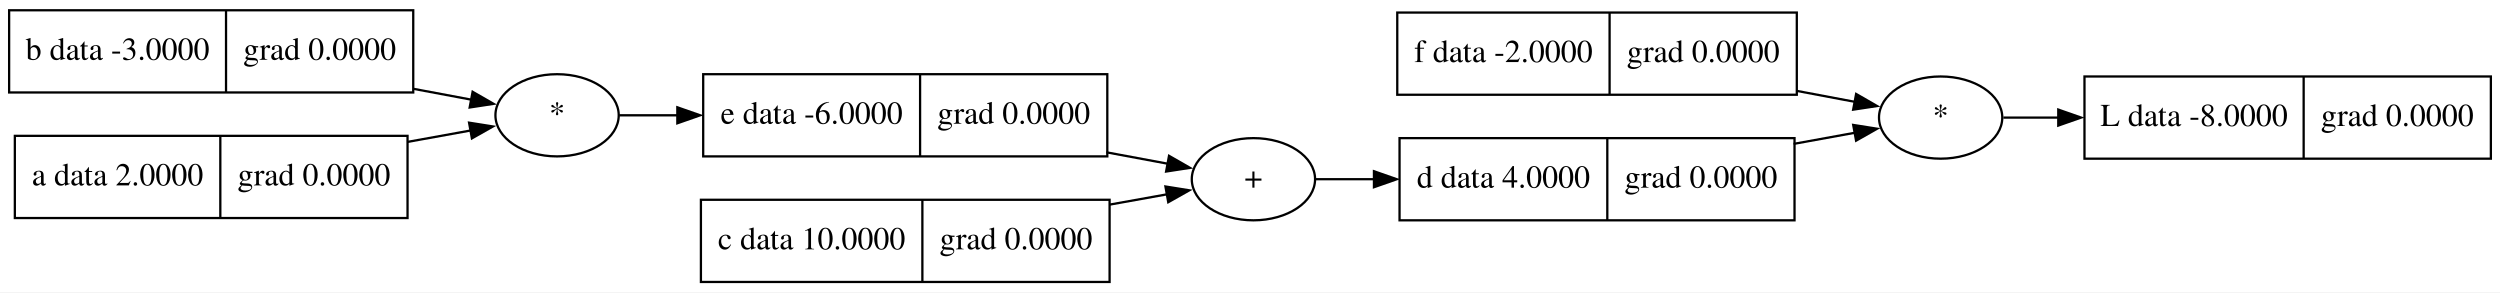
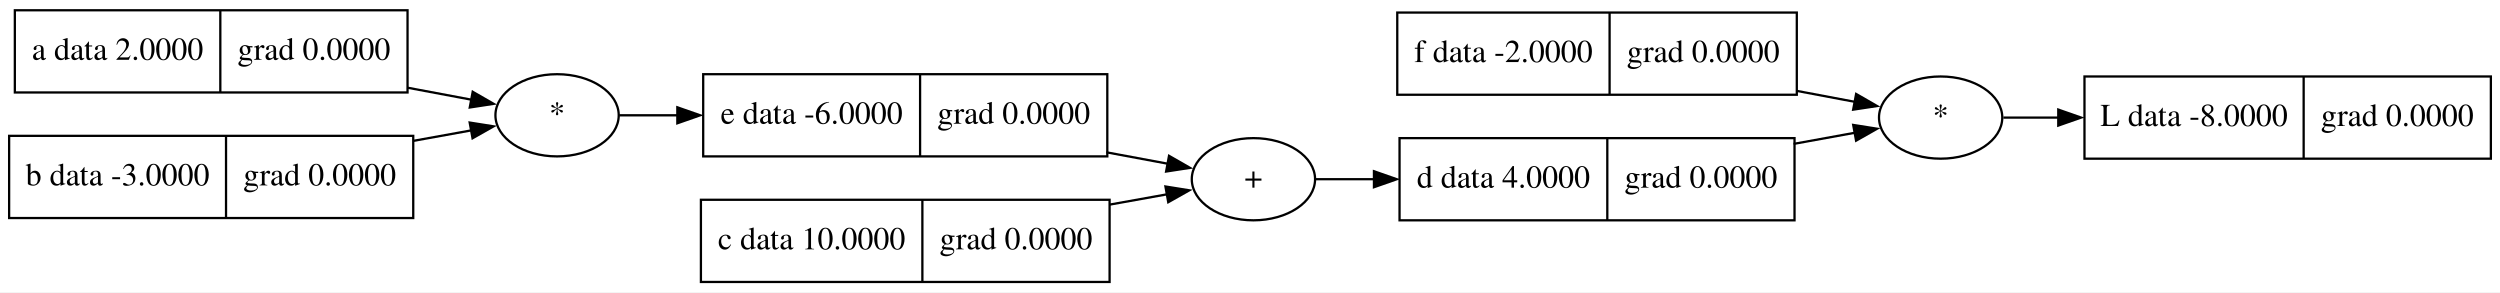
<svg xmlns="http://www.w3.org/2000/svg" width="1095pt" height="128pt" viewBox="0.00 0.00 1095.00 128.00">
  <g id="graph0" class="graph" transform="scale(1 1) rotate(0) translate(4 124)">
    <polygon fill="white" stroke="none" points="-4,4 -4,-124 1091,-124 1091,4 -4,4" />
    <g id="node1" class="node">
+       <polygon fill="none" stroke="black" points="608,-82.5 608,-118.5 783,-118.5 783,-82.5 608,-82.5" />
+       <text text-anchor="middle" x="654.5" y="-96.8" font-family="Times,serif" font-size="14.00">f data -2.0000</text>
+       <polyline fill="none" stroke="black" points="701,-82.5 701,-118.5" />
+       <text text-anchor="middle" x="742" y="-96.8" font-family="Times,serif" font-size="14.00">grad 0.0000</text>
+     </g>
+     <g id="node8" class="node">
+       <ellipse fill="none" stroke="black" cx="846" cy="-72.5" rx="27" ry="18" />
+       <text text-anchor="middle" x="846" y="-68.8" font-family="Times,serif" font-size="14.00">*</text>
+     </g>
+     <g id="edge6" class="edge">
+       <path fill="none" stroke="black" d="M782.88,-84.21C791.89,-82.51 800.64,-80.86 808.61,-79.36" />
+       <polygon fill="black" stroke="black" points="808.98,-82.85 818.16,-77.56 807.68,-75.97 808.98,-82.85" />
+     </g>
+     <g id="node2" class="node">
      <polygon fill="none" stroke="black" points="609,-27.5 609,-63.5 782,-63.5 782,-27.5 609,-27.5" />
      <text text-anchor="middle" x="654.5" y="-41.8" font-family="Times,serif" font-size="14.00">d data 4.0000</text>
      <polyline fill="none" stroke="black" points="700,-27.5 700,-63.5" />
      <text text-anchor="middle" x="741" y="-41.8" font-family="Times,serif" font-size="14.00">grad 0.0000</text>
    </g>
-     <g id="node10" class="node">
-       <ellipse fill="none" stroke="black" cx="846" cy="-72.5" rx="27" ry="18" />
-       <text text-anchor="middle" x="846" y="-68.8" font-family="Times,serif" font-size="14.00">*</text>
-     </g>
-     <g id="edge4" class="edge">
+     <g id="edge7" class="edge">
      <path fill="none" stroke="black" d="M781.59,-60.97C791.02,-62.69 800.21,-64.36 808.53,-65.87" />
      <polygon fill="black" stroke="black" points="807.7,-69.28 818.17,-67.62 808.96,-62.39 807.7,-69.28" />
    </g>
-     <g id="node2" class="node">
+     <g id="node3" class="node">
      <ellipse fill="none" stroke="black" cx="545" cy="-45.5" rx="27" ry="18" />
      <text text-anchor="middle" x="545" y="-41.8" font-family="Times,serif" font-size="14.00">+</text>
    </g>
    <g id="edge1" class="edge">
      <path fill="none" stroke="black" d="M572.21,-45.5C579.78,-45.5 588.53,-45.5 597.79,-45.5" />
      <polygon fill="black" stroke="black" points="597.79,-49 607.79,-45.5 597.79,-42 597.79,-49" />
    </g>
-     <g id="node3" class="node">
-       <polygon fill="none" stroke="black" points="608,-82.5 608,-118.5 783,-118.5 783,-82.5 608,-82.5" />
-       <text text-anchor="middle" x="654.5" y="-96.8" font-family="Times,serif" font-size="14.00">f data -2.0000</text>
-       <polyline fill="none" stroke="black" points="701,-82.5 701,-118.5" />
-       <text text-anchor="middle" x="742" y="-96.8" font-family="Times,serif" font-size="14.00">grad 0.0000</text>
-     </g>
-     <g id="edge9" class="edge">
-       <path fill="none" stroke="black" d="M782.88,-84.21C791.89,-82.51 800.64,-80.86 808.61,-79.36" />
-       <polygon fill="black" stroke="black" points="808.98,-82.85 818.16,-77.56 807.68,-75.97 808.98,-82.85" />
-     </g>
    <g id="node4" class="node">
      <polygon fill="none" stroke="black" points="304,-55.5 304,-91.5 481,-91.5 481,-55.5 304,-55.5" />
      <text text-anchor="middle" x="351.5" y="-69.8" font-family="Times,serif" font-size="14.00">e data -6.0000</text>
      <polyline fill="none" stroke="black" points="399,-55.5 399,-91.5" />
      <text text-anchor="middle" x="440" y="-69.8" font-family="Times,serif" font-size="14.00">grad 0.0000</text>
    </g>
-     <g id="edge6" class="edge">
+     <g id="edge8" class="edge">
      <path fill="none" stroke="black" d="M480.61,-57.29C490.07,-55.53 499.26,-53.82 507.59,-52.27" />
      <polygon fill="black" stroke="black" points="508.03,-55.75 517.22,-50.48 506.75,-48.87 508.03,-55.75" />
    </g>
    <g id="node5" class="node">
      <ellipse fill="none" stroke="black" cx="240" cy="-73.5" rx="27" ry="18" />
      <text text-anchor="middle" x="240" y="-69.8" font-family="Times,serif" font-size="14.00">*</text>
    </g>
    <g id="edge2" class="edge">
      <path fill="none" stroke="black" d="M267.22,-73.5C274.76,-73.5 283.47,-73.5 292.7,-73.5" />
      <polygon fill="black" stroke="black" points="292.67,-77 302.67,-73.5 292.67,-70 292.67,-77" />
    </g>
    <g id="node6" class="node">
-       <polygon fill="none" stroke="black" points="0,-83.5 0,-119.5 177,-119.5 177,-83.5 0,-83.5" />
-       <text text-anchor="middle" x="47.5" y="-97.8" font-family="Times,serif" font-size="14.00">b data -3.0000</text>
-       <polyline fill="none" stroke="black" points="95,-83.5 95,-119.5" />
-       <text text-anchor="middle" x="136" y="-97.8" font-family="Times,serif" font-size="14.00">grad 0.0000</text>
-     </g>
-     <g id="edge8" class="edge">
-       <path fill="none" stroke="black" d="M176.9,-85.13C185.81,-83.46 194.47,-81.84 202.36,-80.36" />
-       <polygon fill="black" stroke="black" points="203,-83.8 212.19,-78.52 201.71,-76.92 203,-83.8" />
-     </g>
-     <g id="node7" class="node">
-       <polygon fill="none" stroke="black" points="2.5,-28.5 2.5,-64.5 174.5,-64.5 174.5,-28.5 2.5,-28.5" />
-       <text text-anchor="middle" x="47.5" y="-42.8" font-family="Times,serif" font-size="14.00">a data 2.0000</text>
-       <polyline fill="none" stroke="black" points="92.5,-28.5 92.5,-64.5" />
-       <text text-anchor="middle" x="133.5" y="-42.8" font-family="Times,serif" font-size="14.00">grad 0.0000</text>
-     </g>
-     <g id="edge7" class="edge">
-       <path fill="none" stroke="black" d="M174.3,-61.81C184.08,-63.58 193.64,-65.31 202.27,-66.87" />
-       <polygon fill="black" stroke="black" points="201.45,-70.27 211.91,-68.61 202.69,-63.39 201.45,-70.27" />
-     </g>
-     <g id="node8" class="node">
      <polygon fill="none" stroke="black" points="303,-0.5 303,-36.5 482,-36.5 482,-0.5 303,-0.5" />
      <text text-anchor="middle" x="351.5" y="-14.8" font-family="Times,serif" font-size="14.00">c data 10.0000</text>
      <polyline fill="none" stroke="black" points="400,-0.5 400,-36.5" />
      <text text-anchor="middle" x="441" y="-14.8" font-family="Times,serif" font-size="14.00">grad 0.0000</text>
    </g>
-     <g id="edge5" class="edge">
+     <g id="edge4" class="edge">
      <path fill="none" stroke="black" d="M481.92,-34.36C490.75,-35.95 499.34,-37.49 507.17,-38.89" />
      <polygon fill="black" stroke="black" points="506.46,-42.32 516.92,-40.64 507.69,-35.43 506.46,-42.32" />
    </g>
-     <g id="node9" class="node">
+     <g id="node7" class="node">
      <polygon fill="none" stroke="black" points="909,-54.5 909,-90.5 1087,-90.5 1087,-54.5 909,-54.5" />
      <text text-anchor="middle" x="957" y="-68.8" font-family="Times,serif" font-size="14.00">L data -8.0000</text>
      <polyline fill="none" stroke="black" points="1005,-54.5 1005,-90.5" />
      <text text-anchor="middle" x="1046" y="-68.8" font-family="Times,serif" font-size="14.00">grad 0.0000</text>
    </g>
    <g id="edge3" class="edge">
      <path fill="none" stroke="black" d="M873.47,-72.5C880.69,-72.5 888.95,-72.5 897.71,-72.5" />
      <polygon fill="black" stroke="black" points="897.52,-76 907.52,-72.5 897.52,-69 897.52,-76" />
    </g>
+     <g id="node9" class="node">
+       <polygon fill="none" stroke="black" points="2.5,-83.5 2.5,-119.5 174.5,-119.5 174.5,-83.5 2.5,-83.5" />
+       <text text-anchor="middle" x="47.5" y="-97.8" font-family="Times,serif" font-size="14.00">a data 2.0000</text>
+       <polyline fill="none" stroke="black" points="92.5,-83.5 92.5,-119.5" />
+       <text text-anchor="middle" x="133.5" y="-97.8" font-family="Times,serif" font-size="14.00">grad 0.0000</text>
+     </g>
+     <g id="edge5" class="edge">
+       <path fill="none" stroke="black" d="M174.3,-85.62C184.17,-83.77 193.81,-81.96 202.51,-80.33" />
+       <polygon fill="black" stroke="black" points="203.04,-83.8 212.22,-78.52 201.75,-76.92 203.04,-83.8" />
+     </g>
+     <g id="node10" class="node">
+       <polygon fill="none" stroke="black" points="0,-28.5 0,-64.5 177,-64.5 177,-28.5 0,-28.5" />
+       <text text-anchor="middle" x="47.5" y="-42.8" font-family="Times,serif" font-size="14.00">b data -3.0000</text>
+       <polyline fill="none" stroke="black" points="95,-28.5 95,-64.5" />
+       <text text-anchor="middle" x="136" y="-42.8" font-family="Times,serif" font-size="14.00">grad 0.0000</text>
+     </g>
+     <g id="edge9" class="edge">
+       <path fill="none" stroke="black" d="M176.9,-62.28C185.81,-63.89 194.47,-65.46 202.36,-66.88" />
+       <polygon fill="black" stroke="black" points="201.72,-70.32 212.19,-68.66 202.97,-63.44 201.72,-70.32" />
+     </g>
  </g>
</svg>
